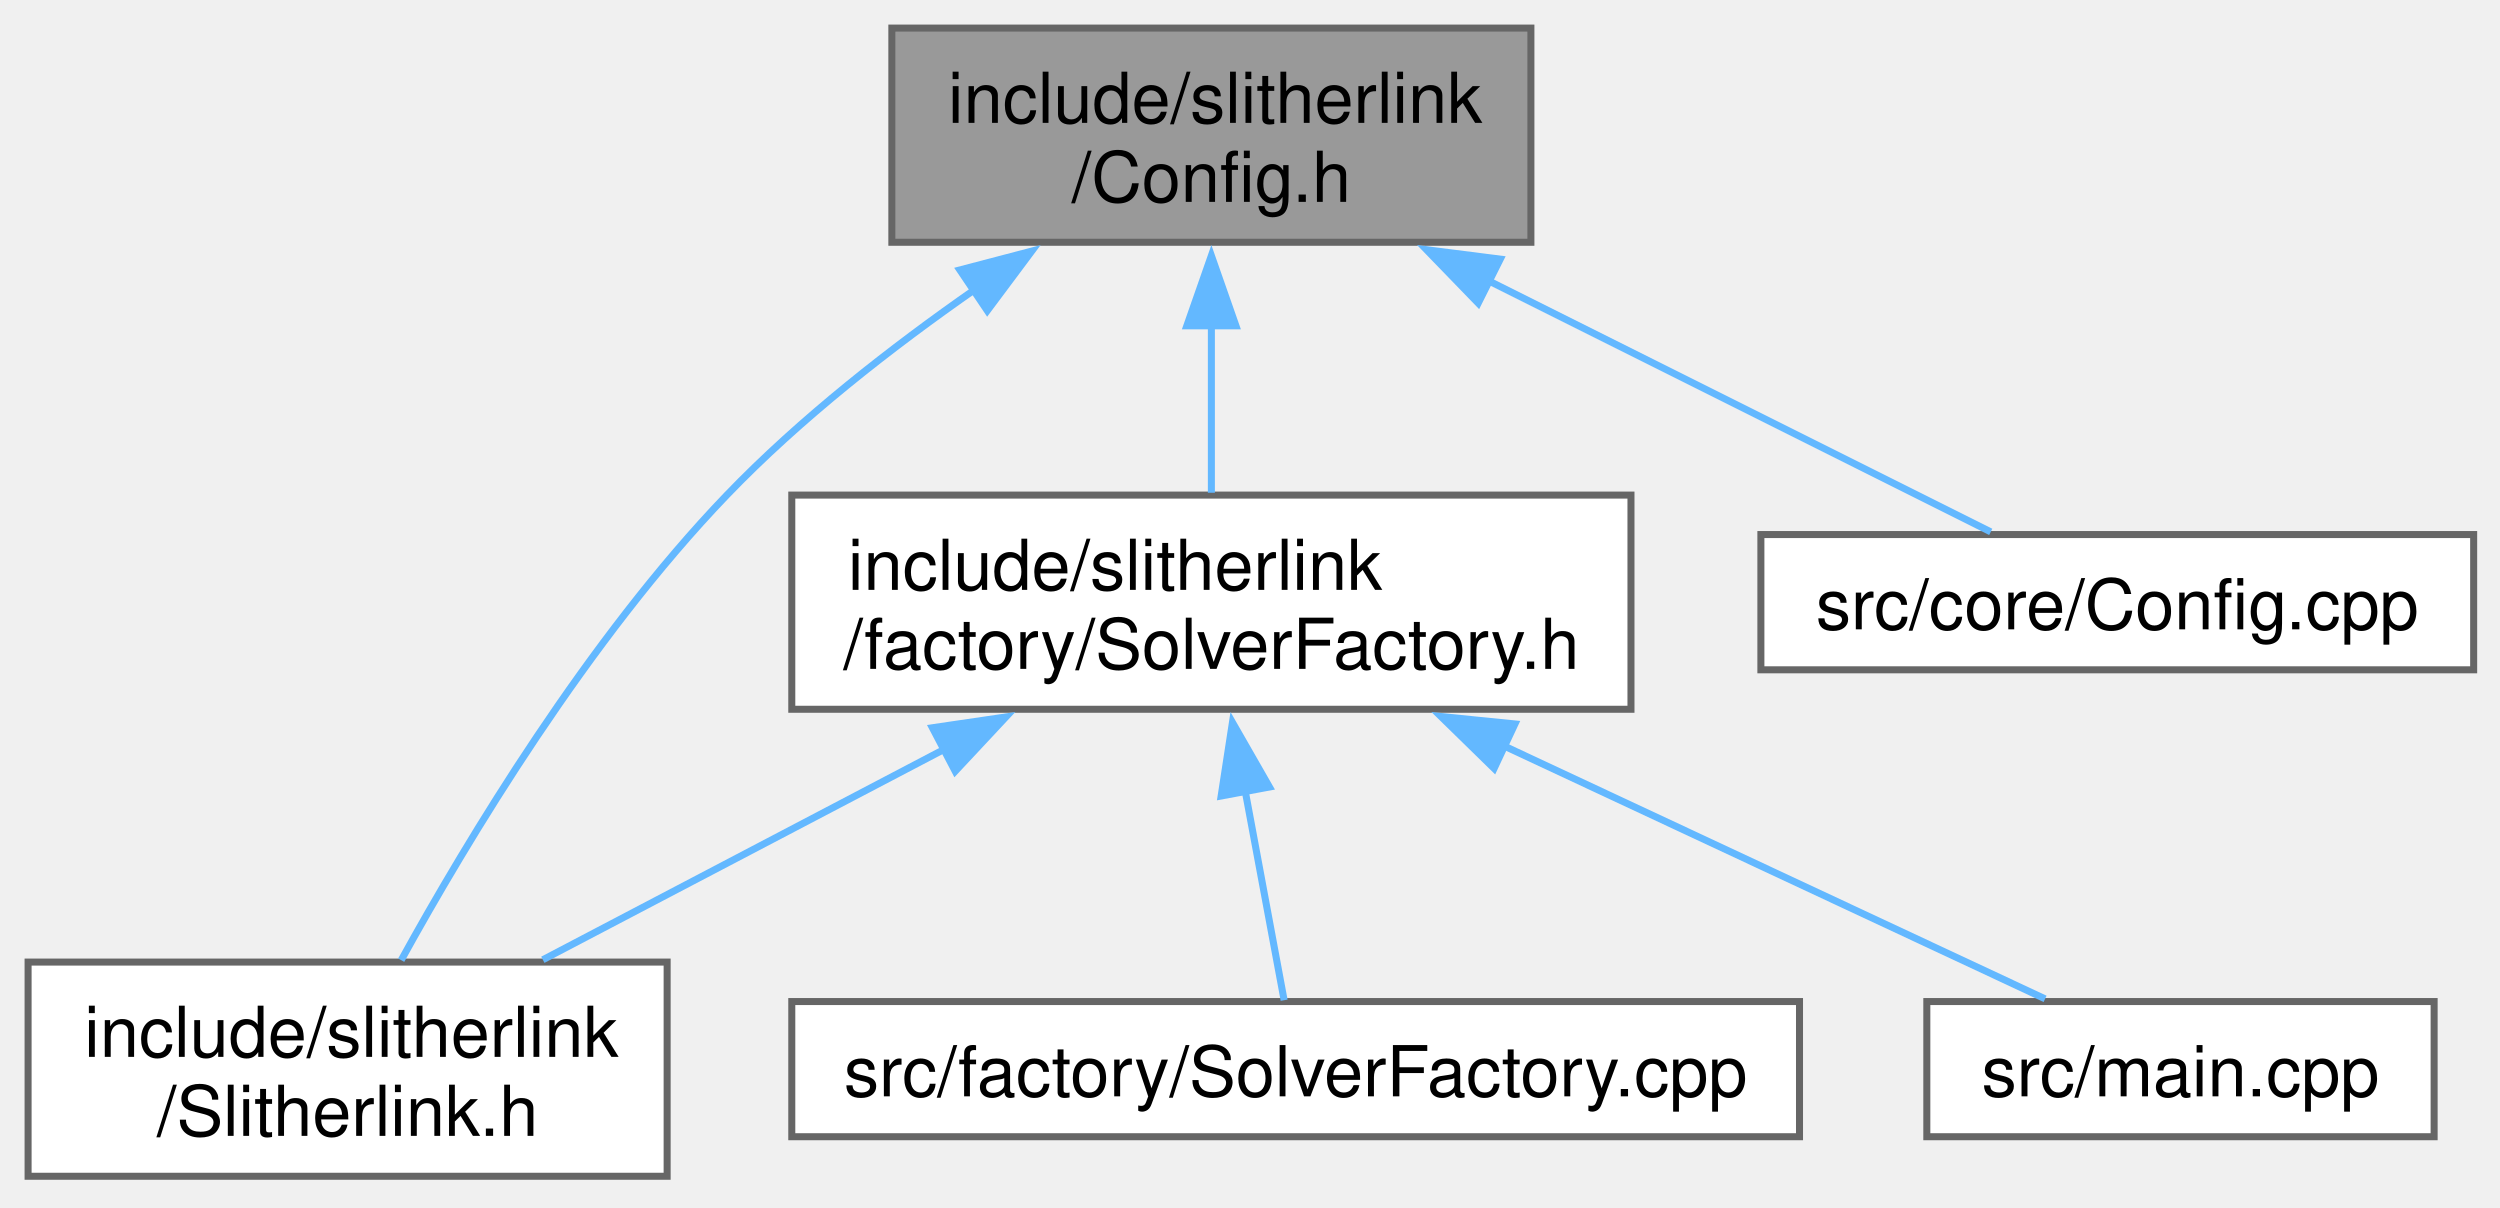
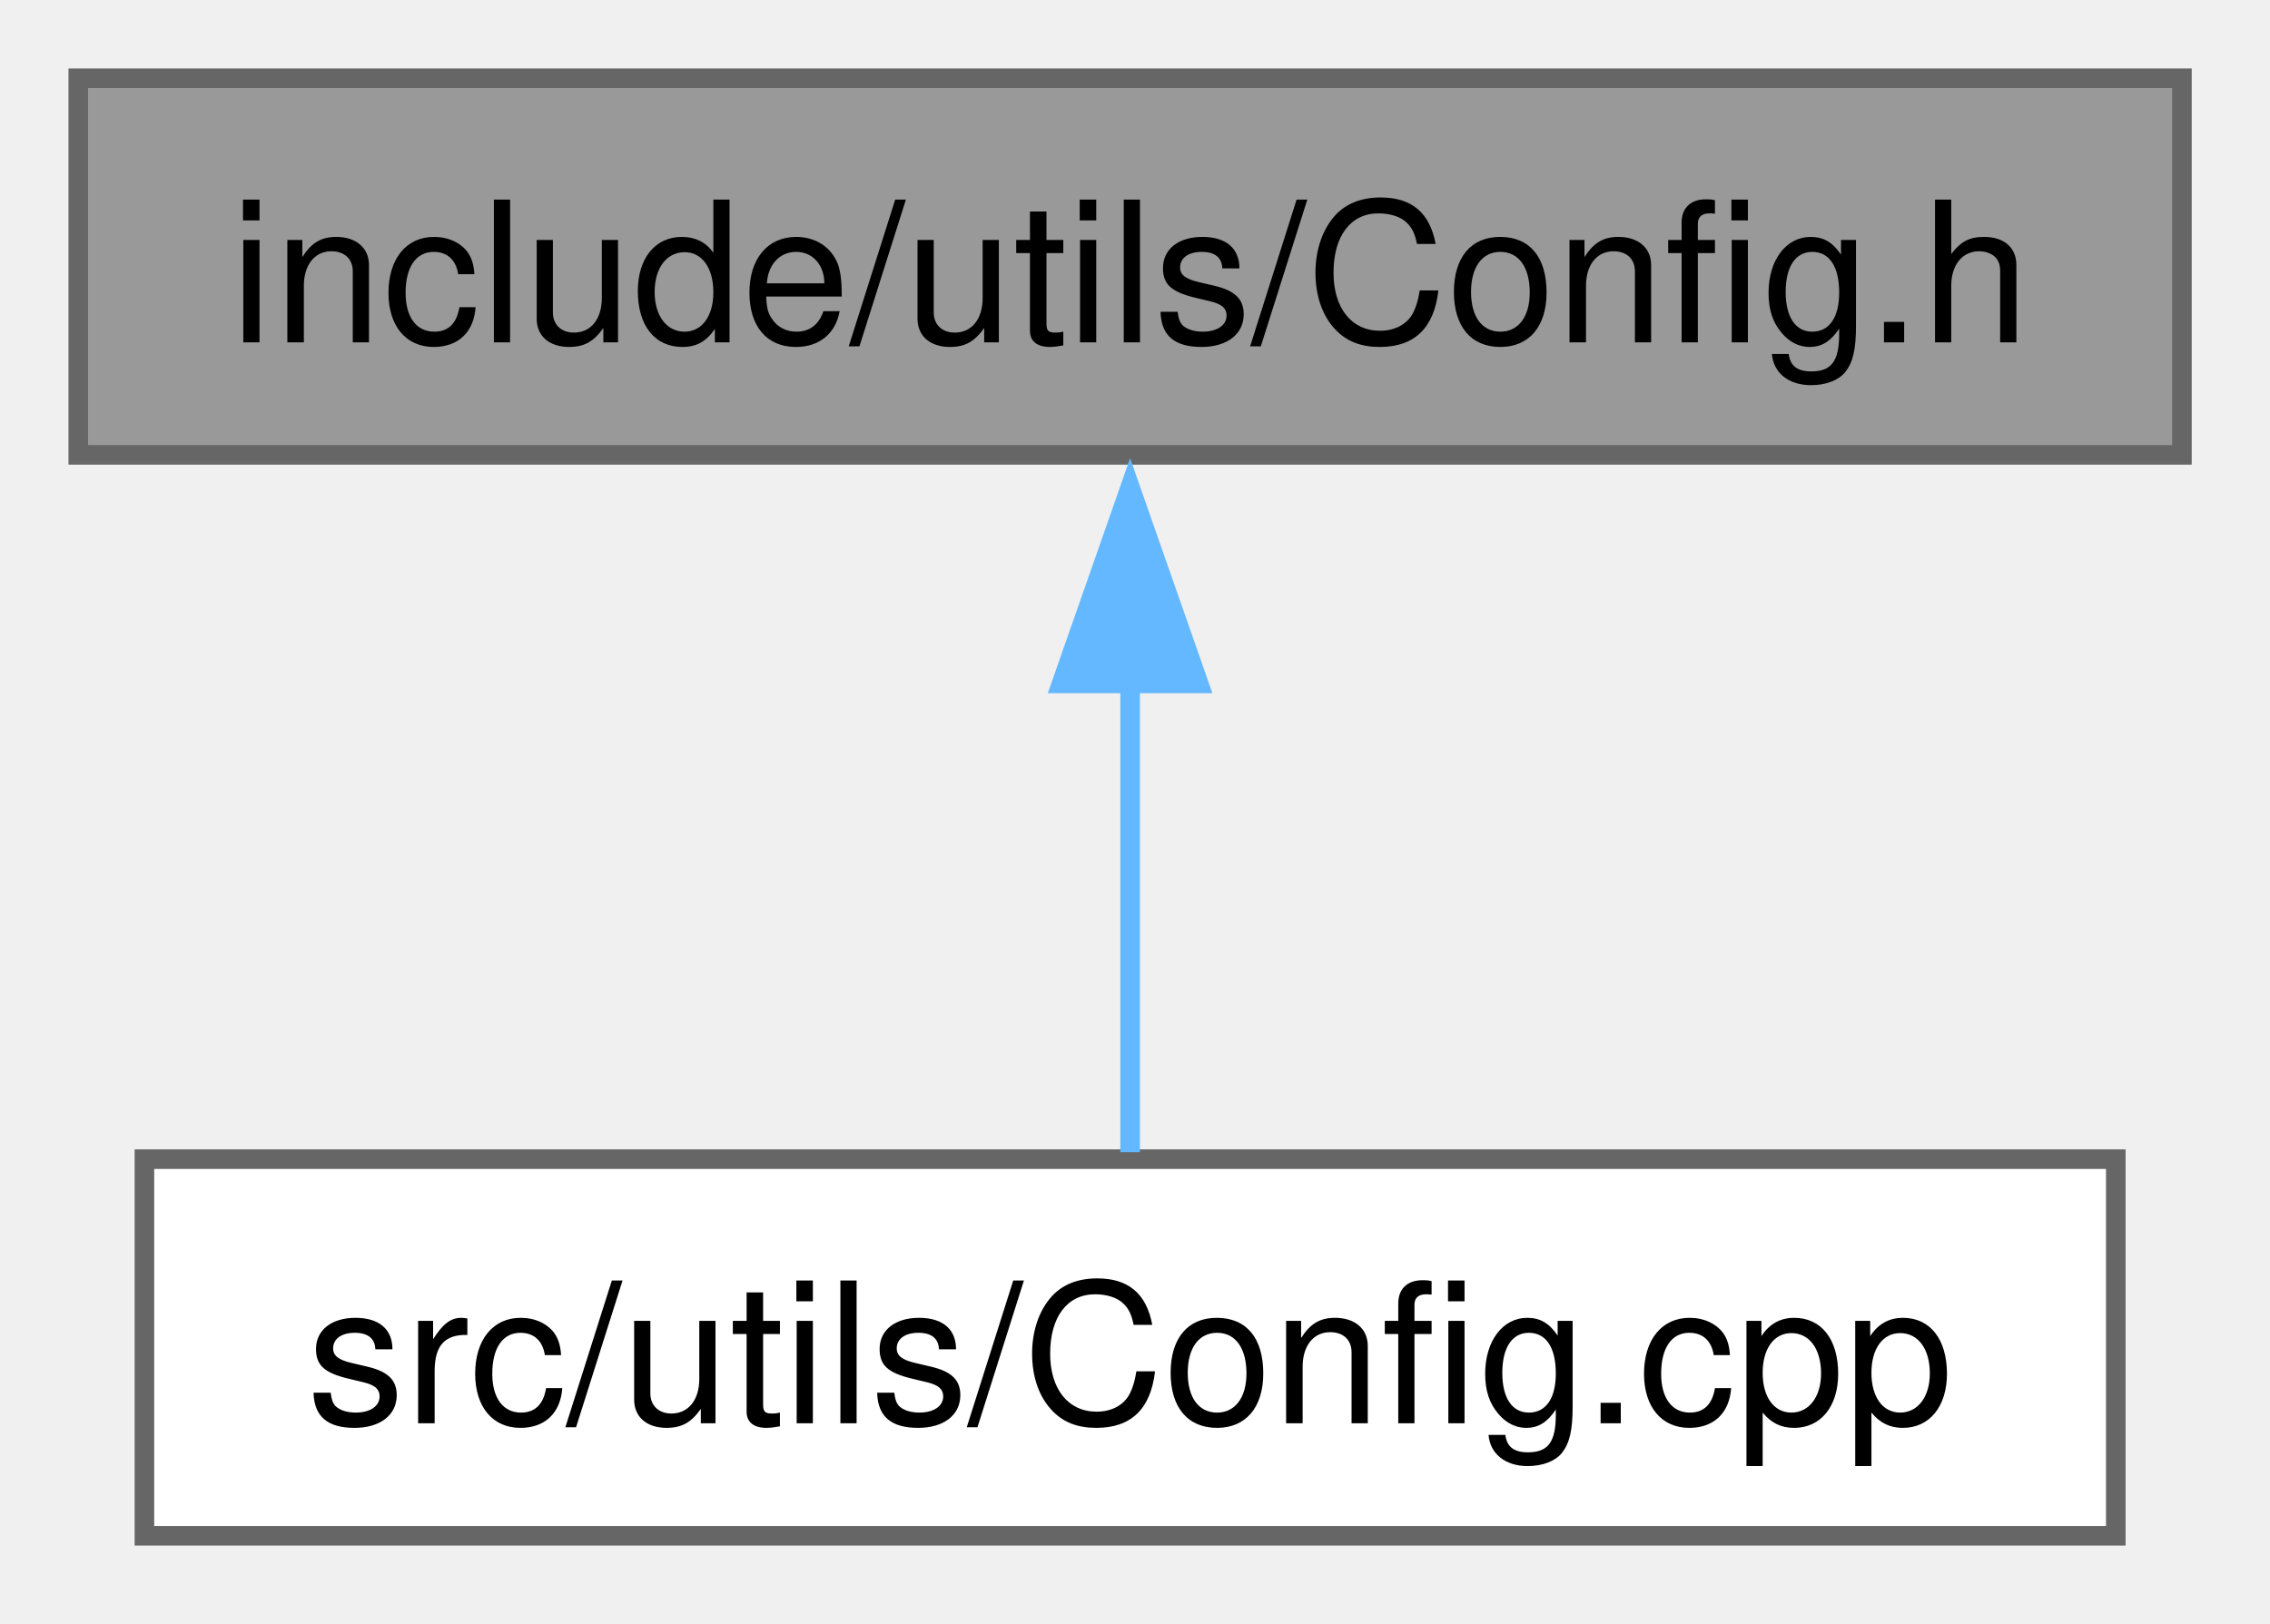
- <svg xmlns="http://www.w3.org/2000/svg" xmlns:xlink="http://www.w3.org/1999/xlink" width="356pt" height="172pt" viewBox="0.00 0.00 356.00 172.00">
-   <g id="graph0" class="graph" transform="scale(1 1) rotate(0) translate(4 167.5)">
+ <svg xmlns="http://www.w3.org/2000/svg" xmlns:xlink="http://www.w3.org/1999/xlink" width="116pt" height="83pt" viewBox="0.00 0.00 116.00 83.00">
+   <g id="graph0" class="graph" transform="scale(1 1) rotate(0) translate(4 78.5)">
    <g id="Node000001" class="node">
      <g id="a_Node000001">
        <a xlink:title=" ">
-           <polygon fill="#999999" stroke="#666666" points="214,-163.5 123,-163.5 123,-133 214,-133 214,-163.5" />
-           <text xml:space="preserve" text-anchor="start" x="131" y="-150" font-family="Helvetica,sans-Serif" font-size="10.00">include/slitherlink</text>
-           <text xml:space="preserve" text-anchor="middle" x="168.5" y="-138.75" font-family="Helvetica,sans-Serif" font-size="10.00">/Config.h</text>
+           <polygon fill="#999999" stroke="#666666" points="107.5,-74.5 0,-74.5 0,-55.25 107.5,-55.25 107.5,-74.5" />
+           <text xml:space="preserve" text-anchor="middle" x="53.75" y="-61" font-family="Helvetica,sans-Serif" font-size="10.00">include/utils/Config.h</text>
        </a>
      </g>
    </g>
    <g id="Node000002" class="node">
      <g id="a_Node000002">
-         <a xlink:href="_slitherlink_8h.html" target="_top" xlink:title=" ">
-           <polygon fill="white" stroke="#666666" points="91,-30.5 0,-30.5 0,0 91,0 91,-30.5" />
-           <text xml:space="preserve" text-anchor="start" x="8" y="-17" font-family="Helvetica,sans-Serif" font-size="10.00">include/slitherlink</text>
-           <text xml:space="preserve" text-anchor="middle" x="45.5" y="-5.75" font-family="Helvetica,sans-Serif" font-size="10.00">/Slitherlink.h</text>
+         <a xlink:href="_config_8cpp.html" target="_top" xlink:title=" ">
+           <polygon fill="white" stroke="#666666" points="104.12,-19.25 3.38,-19.25 3.38,0 104.12,0 104.12,-19.25" />
+           <text xml:space="preserve" text-anchor="middle" x="53.75" y="-5.75" font-family="Helvetica,sans-Serif" font-size="10.00">src/utils/Config.cpp</text>
        </a>
      </g>
    </g>
    <g id="edge1_Node000001_Node000002" class="edge">
      <g id="a_edge1_Node000001_Node000002">
        <a xlink:title=" ">
-           <path fill="none" stroke="#63b8ff" d="M134.93,-126.36C123,-118.05 109.95,-107.88 99.5,-97 79.75,-76.45 62.54,-47.84 53.13,-30.77" />
-           <polygon fill="#63b8ff" stroke="#63b8ff" points="132.68,-129.06 142.93,-131.75 136.59,-123.26 132.68,-129.06" />
-         </a>
-       </g>
-     </g>
-     <g id="Node000003" class="node">
-       <g id="a_Node000003">
-         <a xlink:href="_solver_factory_8h.html" target="_top" xlink:title=" ">
-           <polygon fill="white" stroke="#666666" points="228.25,-97 108.75,-97 108.75,-66.5 228.25,-66.5 228.25,-97" />
-           <text xml:space="preserve" text-anchor="start" x="116.75" y="-83.5" font-family="Helvetica,sans-Serif" font-size="10.00">include/slitherlink</text>
-           <text xml:space="preserve" text-anchor="middle" x="168.5" y="-72.25" font-family="Helvetica,sans-Serif" font-size="10.00">/factory/SolverFactory.h</text>
-         </a>
-       </g>
-     </g>
-     <g id="edge2_Node000001_Node000003" class="edge">
-       <g id="a_edge2_Node000001_Node000003">
-         <a xlink:title=" ">
-           <path fill="none" stroke="#63b8ff" d="M168.5,-121.31C168.5,-113.14 168.5,-104.41 168.5,-97.33" />
-           <polygon fill="#63b8ff" stroke="#63b8ff" points="165,-121.1 168.5,-131.1 172,-121.1 165,-121.1" />
-         </a>
-       </g>
-     </g>
-     <g id="Node000006" class="node">
-       <g id="a_Node000006">
-         <a xlink:href="_config_8cpp.html" target="_top" xlink:title=" ">
-           <polygon fill="white" stroke="#666666" points="348.25,-91.38 246.75,-91.38 246.75,-72.12 348.25,-72.12 348.25,-91.38" />
-           <text xml:space="preserve" text-anchor="middle" x="297.5" y="-77.88" font-family="Helvetica,sans-Serif" font-size="10.00">src/core/Config.cpp</text>
-         </a>
-       </g>
-     </g>
-     <g id="edge6_Node000001_Node000006" class="edge">
-       <g id="a_edge6_Node000001_Node000006">
-         <a xlink:title=" ">
-           <path fill="none" stroke="#63b8ff" d="M207.95,-127.53C231.79,-115.6 261.04,-100.98 279.48,-91.76" />
-           <polygon fill="#63b8ff" stroke="#63b8ff" points="206.5,-124.33 199.13,-131.94 209.64,-130.6 206.5,-124.33" />
-         </a>
-       </g>
-     </g>
-     <g id="edge3_Node000003_Node000002" class="edge">
-       <g id="a_edge3_Node000003_Node000002">
-         <a xlink:title=" ">
-           <path fill="none" stroke="#63b8ff" d="M130.44,-60.79C111.97,-51.11 90.18,-39.68 73.3,-30.83" />
-           <polygon fill="#63b8ff" stroke="#63b8ff" points="128.77,-63.87 139.25,-65.41 132.02,-57.67 128.77,-63.87" />
-         </a>
-       </g>
-     </g>
-     <g id="Node000004" class="node">
-       <g id="a_Node000004">
-         <a xlink:href="_solver_factory_8cpp.html" target="_top" xlink:title=" ">
-           <polygon fill="white" stroke="#666666" points="252.25,-24.88 108.75,-24.88 108.75,-5.63 252.25,-5.63 252.25,-24.88" />
-           <text xml:space="preserve" text-anchor="middle" x="180.5" y="-11.38" font-family="Helvetica,sans-Serif" font-size="10.00">src/factory/SolverFactory.cpp</text>
-         </a>
-       </g>
-     </g>
-     <g id="edge4_Node000003_Node000004" class="edge">
-       <g id="a_edge4_Node000003_Node000004">
-         <a xlink:title=" ">
-           <path fill="none" stroke="#63b8ff" d="M173.32,-54.84C175.29,-44.26 177.43,-32.75 178.86,-25.07" />
-           <polygon fill="#63b8ff" stroke="#63b8ff" points="169.89,-54.15 171.5,-64.63 176.77,-55.43 169.89,-54.15" />
-         </a>
-       </g>
-     </g>
-     <g id="Node000005" class="node">
-       <g id="a_Node000005">
-         <a xlink:href="src_2main_8cpp.html" target="_top" xlink:title=" ">
-           <polygon fill="white" stroke="#666666" points="342.62,-24.88 270.38,-24.88 270.38,-5.63 342.62,-5.63 342.62,-24.88" />
-           <text xml:space="preserve" text-anchor="middle" x="306.5" y="-11.38" font-family="Helvetica,sans-Serif" font-size="10.00">src/main.cpp</text>
-         </a>
-       </g>
-     </g>
-     <g id="edge5_Node000003_Node000005" class="edge">
-       <g id="a_edge5_Node000003_Node000005">
-         <a xlink:title=" ">
-           <path fill="none" stroke="#63b8ff" d="M210.02,-61.35C235.64,-49.37 267.32,-34.56 287.22,-25.26" />
-           <polygon fill="#63b8ff" stroke="#63b8ff" points="208.76,-58.07 201.19,-65.47 211.73,-64.41 208.76,-58.07" />
+           <path fill="none" stroke="#63b8ff" d="M53.75,-43.63C53.75,-35.34 53.75,-26.17 53.75,-19.61" />
+           <polygon fill="#63b8ff" stroke="#63b8ff" points="50.25,-43.57 53.75,-53.57 57.25,-43.57 50.25,-43.57" />
        </a>
      </g>
    </g>
  </g>
</svg>
